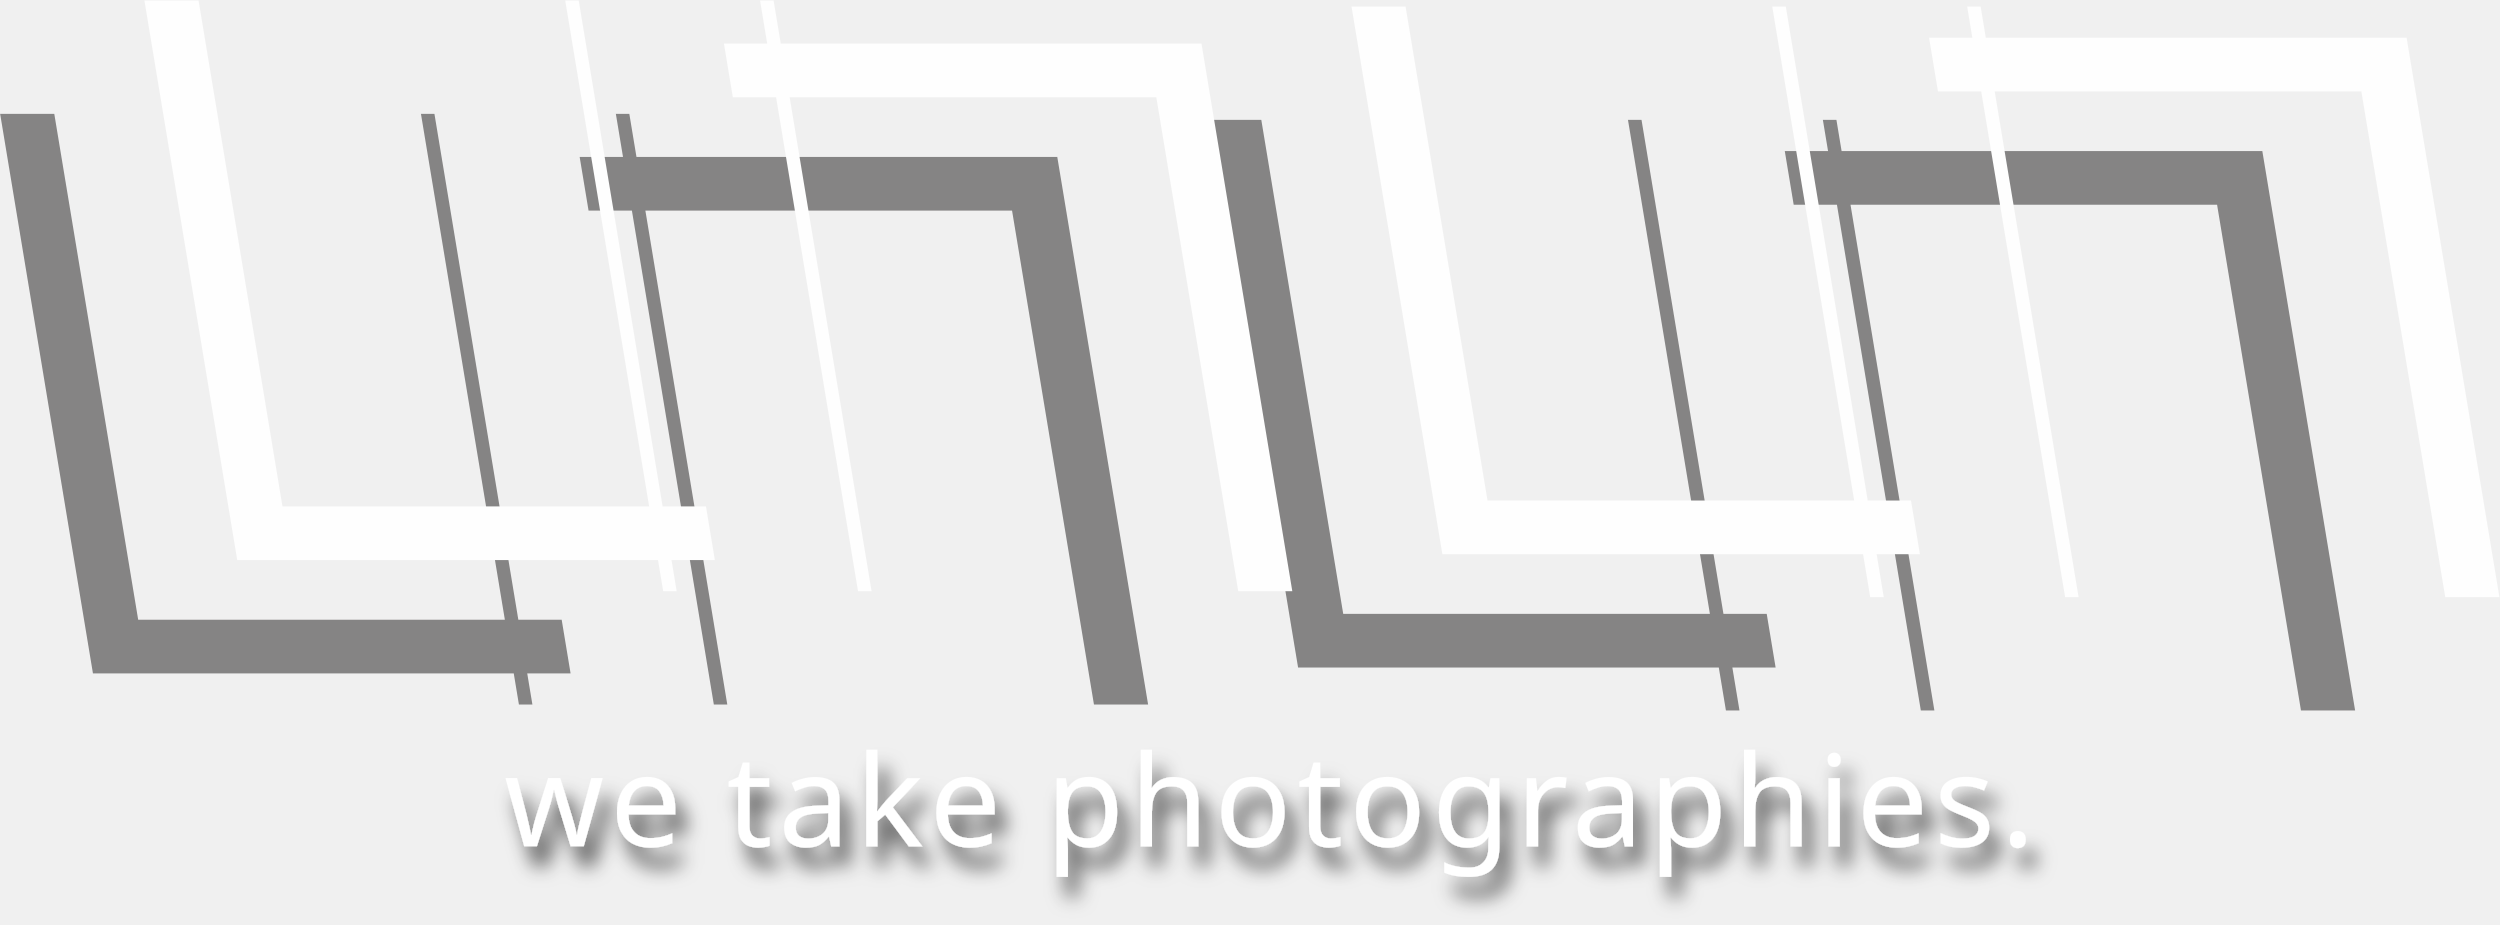
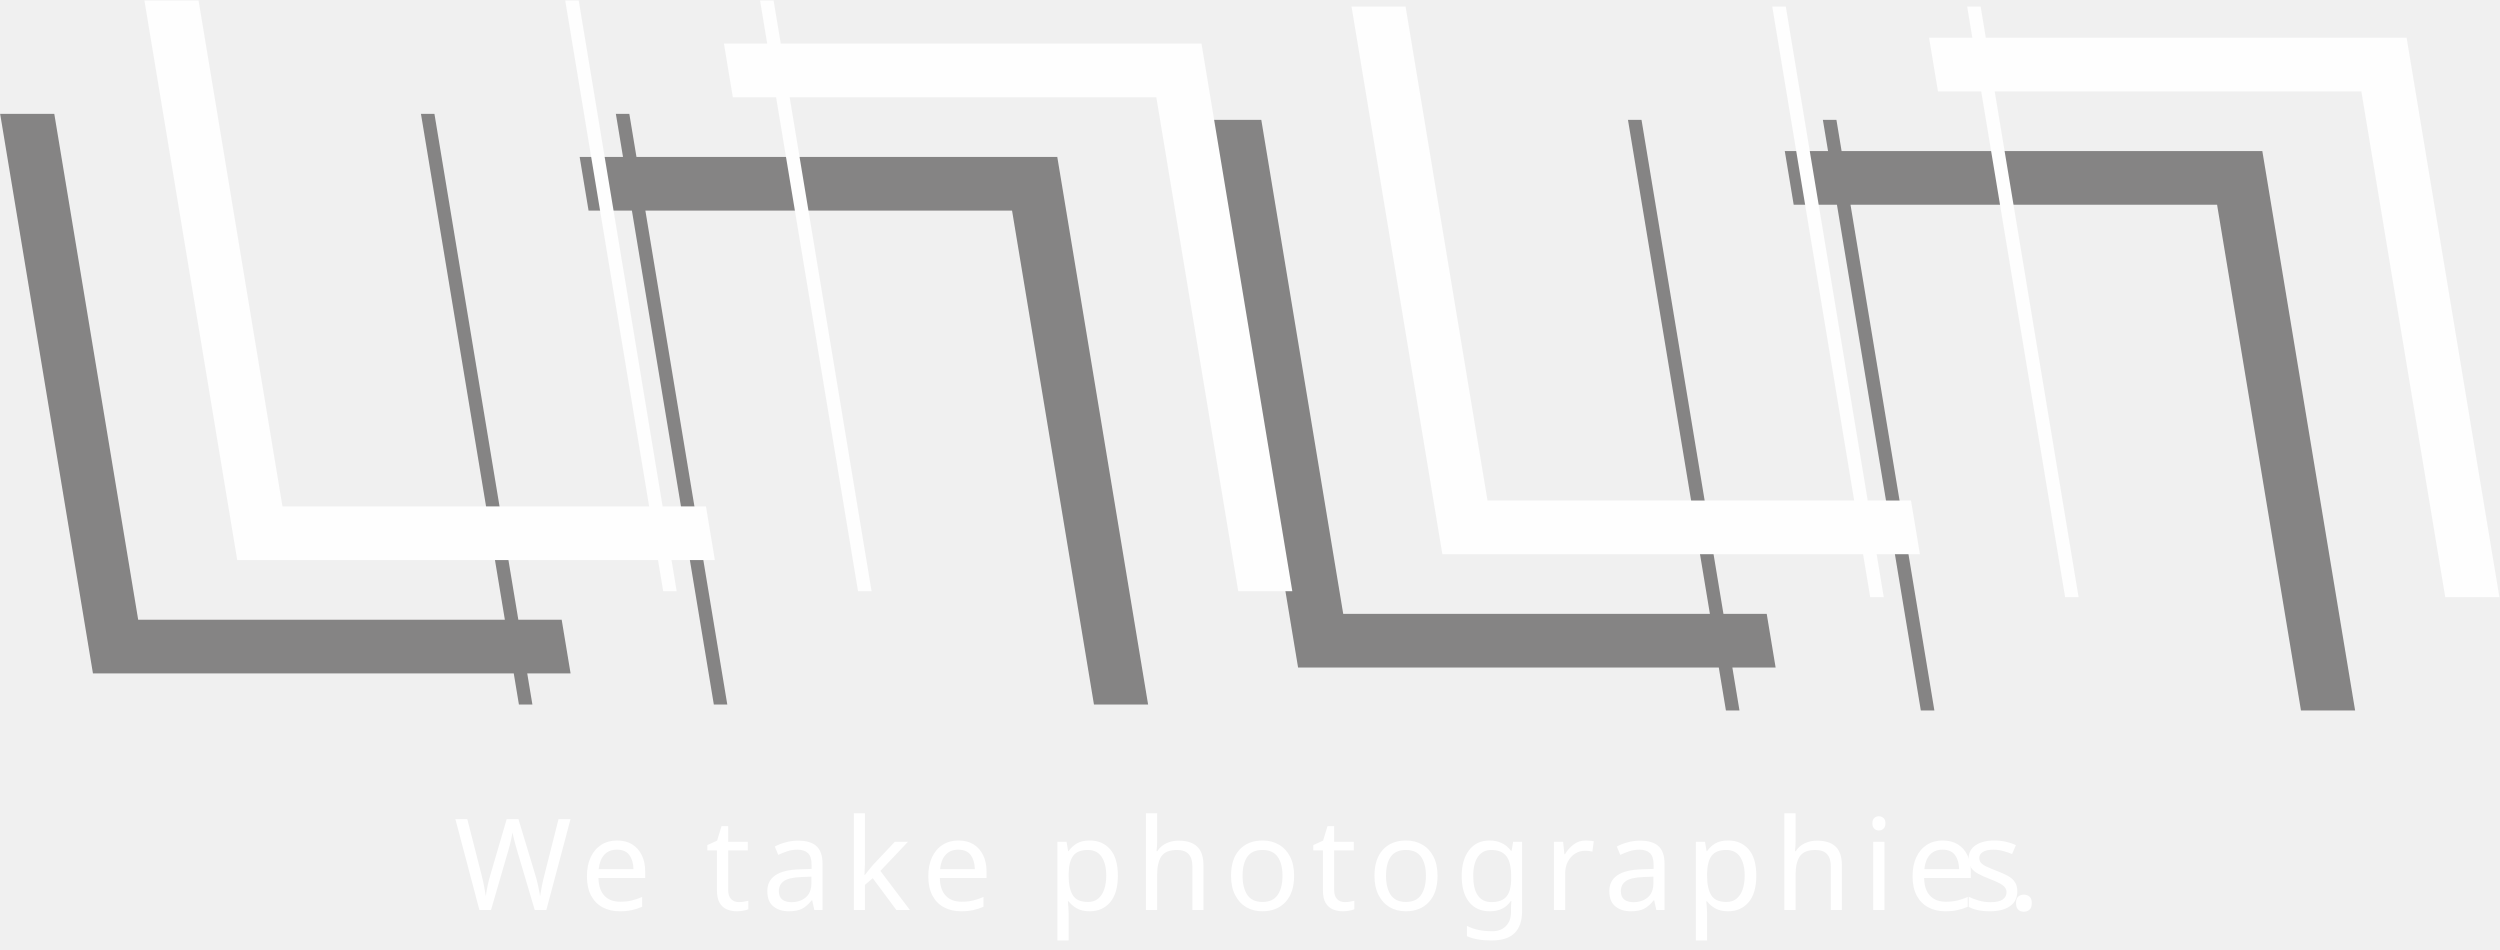
- <svg xmlns="http://www.w3.org/2000/svg" width="511px" height="189px" viewBox="0 0 511 189" version="1.1">
-   <defs>
-     <filter x="-50%" y="-50%" width="200%" height="200%" filterUnits="objectBoundingBox" id="filter-1">
-       <feOffset dx="2" dy="4" in="SourceAlpha" result="shadowOffsetOuter1" />
-       <feGaussianBlur stdDeviation="2" in="shadowOffsetOuter1" result="shadowBlurOuter1" />
-       <feColorMatrix values="0 0 0 0 0   0 0 0 0 0   0 0 0 0 0  0 0 0 0.7 0" in="shadowBlurOuter1" type="matrix" result="shadowMatrixOuter1" />
-       <feMerge>
-         <feMergeNode in="shadowMatrixOuter1" />
-         <feMergeNode in="SourceGraphic" />
-       </feMerge>
-     </filter>
-   </defs>
+ <svg xmlns="http://www.w3.org/2000/svg" width="511px" height="194px" viewBox="0 0 511 194" version="1.1">
+   <defs />
  <g id="top" stroke="none" stroke-width="1" fill="none" fill-rule="evenodd">
-     <g id="White-top" transform="translate(-465, -398)">
-       <g id="we-take-photographie-+-Page-1" transform="translate(465, 397)">
-         <text id="we-take-photographie" fill="white" filter="url(#filter-1)" font-family="Futura" font-size="26" font-weight="420" line-spacing="36" letter-spacing="1.2">
-           <tspan x="103.039" y="174" fill="#FFFFFF">we take photographies.</tspan>
+     <g id="White-top" transform="translate(-459, -330)">
+       <g id="logo_top" transform="translate(459, 329)">
+         <text id="We-take-photographie" font-family="Futura" font-size="26" font-weight="420" line-spacing="36" letter-spacing="2.1" fill="#FFFFFF">
+           <tspan x="92.771" y="187">We take photographie</tspan>
+           <tspan x="401.055" y="187" letter-spacing="-1.4">s</tspan>
+           <tspan x="410.205" y="187">.</tspan>
        </text>
        <g id="Page-1">
          <g id="Group-9" transform="translate(0, 24)" fill-opacity="0.721" fill="#5C5A5A">
            <path d="M86.043,0.279 L103.193,103.671 L28.245,103.671 L11.097,0.279 L0.03,0.279 L17.178,103.671 L17.225,103.955 L18.476,111.491 L18.999,114.641 L105.01,114.641 L106.066,121.001 L108.822,121.001 L107.766,114.641 L116.626,114.641 L114.807,103.671 L105.947,103.671 L88.799,0.279 L86.043,0.279 Z" id="Fill-1" />
            <path d="M125.881,0.279 L127.341,9.073 L118.481,9.073 L120.3,20.043 L129.16,20.043 L145.906,121.001 L148.657,121.001 L131.914,20.043 L206.862,20.043 L223.605,121.001 L234.672,121.001 L217.927,20.043 L217.02,14.567 L216.107,9.073 L130.094,9.073 L128.635,0.279 L125.881,0.279 Z" id="Fill-3" />
            <path d="M332.756,1.496 L349.503,102.472 L274.555,102.472 L257.808,1.496 L246.761,1.496 L263.508,102.472 L264.415,107.948 L265.328,113.44 L351.321,113.44 L352.778,122.218 L355.55,122.218 L354.094,113.44 L362.936,113.44 L361.117,102.472 L352.273,102.472 L335.525,1.496 L332.756,1.496 Z" id="Fill-5" />
            <path d="M372.593,1.496 L373.653,7.876 L364.809,7.876 L366.628,18.844 L375.47,18.844 L392.616,122.218 L395.388,122.218 L378.242,18.844 L453.17,18.844 L470.318,122.218 L481.385,122.218 L464.064,17.796 L463.73,15.784 L463.46,14.144 L462.418,7.876 L376.423,7.876 L375.365,1.496 L372.593,1.496 Z" id="Fill-7" />
          </g>
          <g id="Group-18" transform="translate(27.83658, 0)" fill="#FEFEFE">
            <path d="M87.698,1.113 L104.847,104.505 L29.899,104.505 L12.752,1.113 L1.685,1.113 L18.832,104.505 L18.997,105.495 L19.918,111.047 L20.653,115.475 L106.664,115.475 L107.72,121.837 L110.476,121.837 L109.42,115.475 L118.28,115.475 L116.461,104.505 L107.601,104.505 L90.454,1.113 L87.698,1.113 Z" id="Fill-10" />
            <path d="M127.519,1.113 L128.979,9.909 L120.135,9.909 L121.954,20.877 L130.796,20.877 L147.542,121.837 L150.312,121.837 L133.568,20.877 L208.514,20.877 L225.26,121.837 L236.311,121.837 L219.565,20.877 L218.658,15.401 L217.748,9.909 L131.749,9.909 L130.289,1.113 L127.519,1.113 Z" id="Fill-12" />
            <path d="M334.414,2.346 L351.157,103.304 L276.209,103.304 L259.464,2.346 L248.416,2.346 L265.162,103.304 L266.069,108.782 L266.981,114.274 L352.977,114.274 L354.432,123.054 L357.204,123.054 L355.748,114.274 L364.592,114.274 L362.773,103.304 L353.927,103.304 L337.181,2.346 L334.414,2.346 Z" id="Fill-14" />
            <path d="M374.251,2.346 L375.307,8.71 L366.463,8.71 L368.282,19.676 L377.124,19.676 L394.272,123.054 L397.026,123.054 L379.88,19.676 L454.824,19.676 L471.972,123.054 L483.041,123.054 L465.891,19.676 L465.384,16.616 L465.307,16.146 L464.074,8.71 L378.061,8.71 L377.005,2.346 L374.251,2.346 Z" id="Fill-16" />
          </g>
        </g>
      </g>
    </g>
  </g>
</svg>
